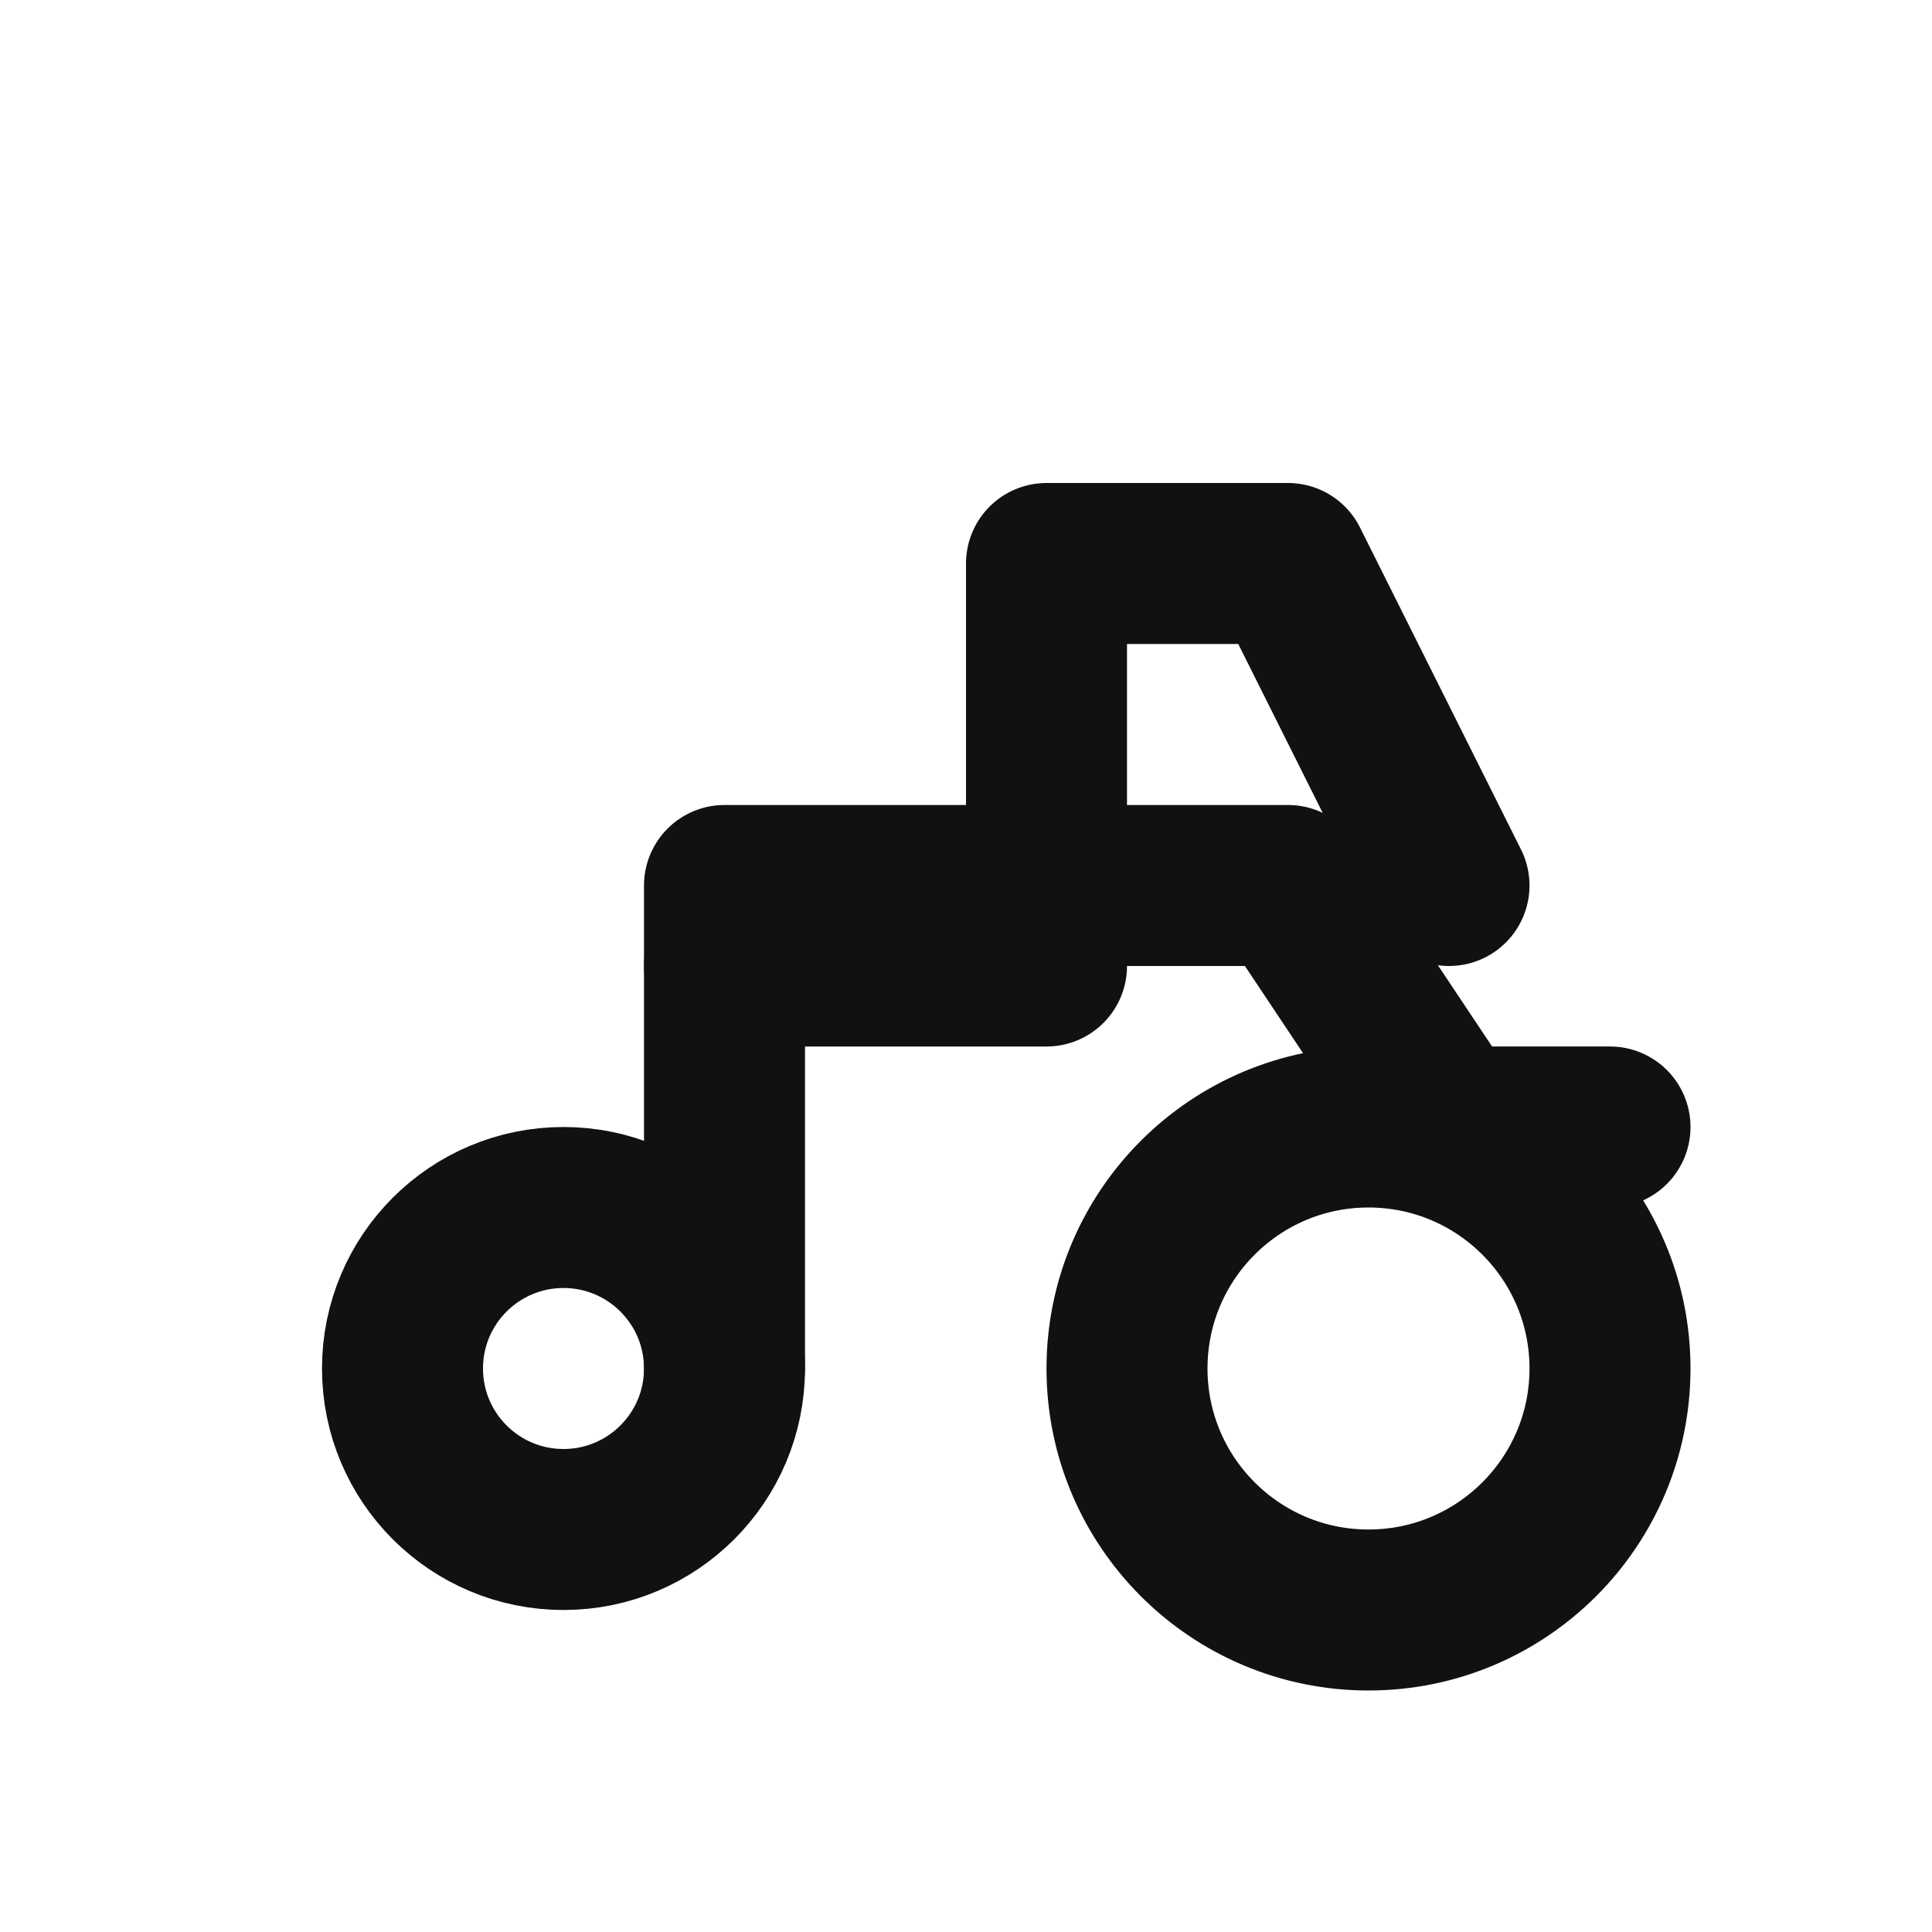
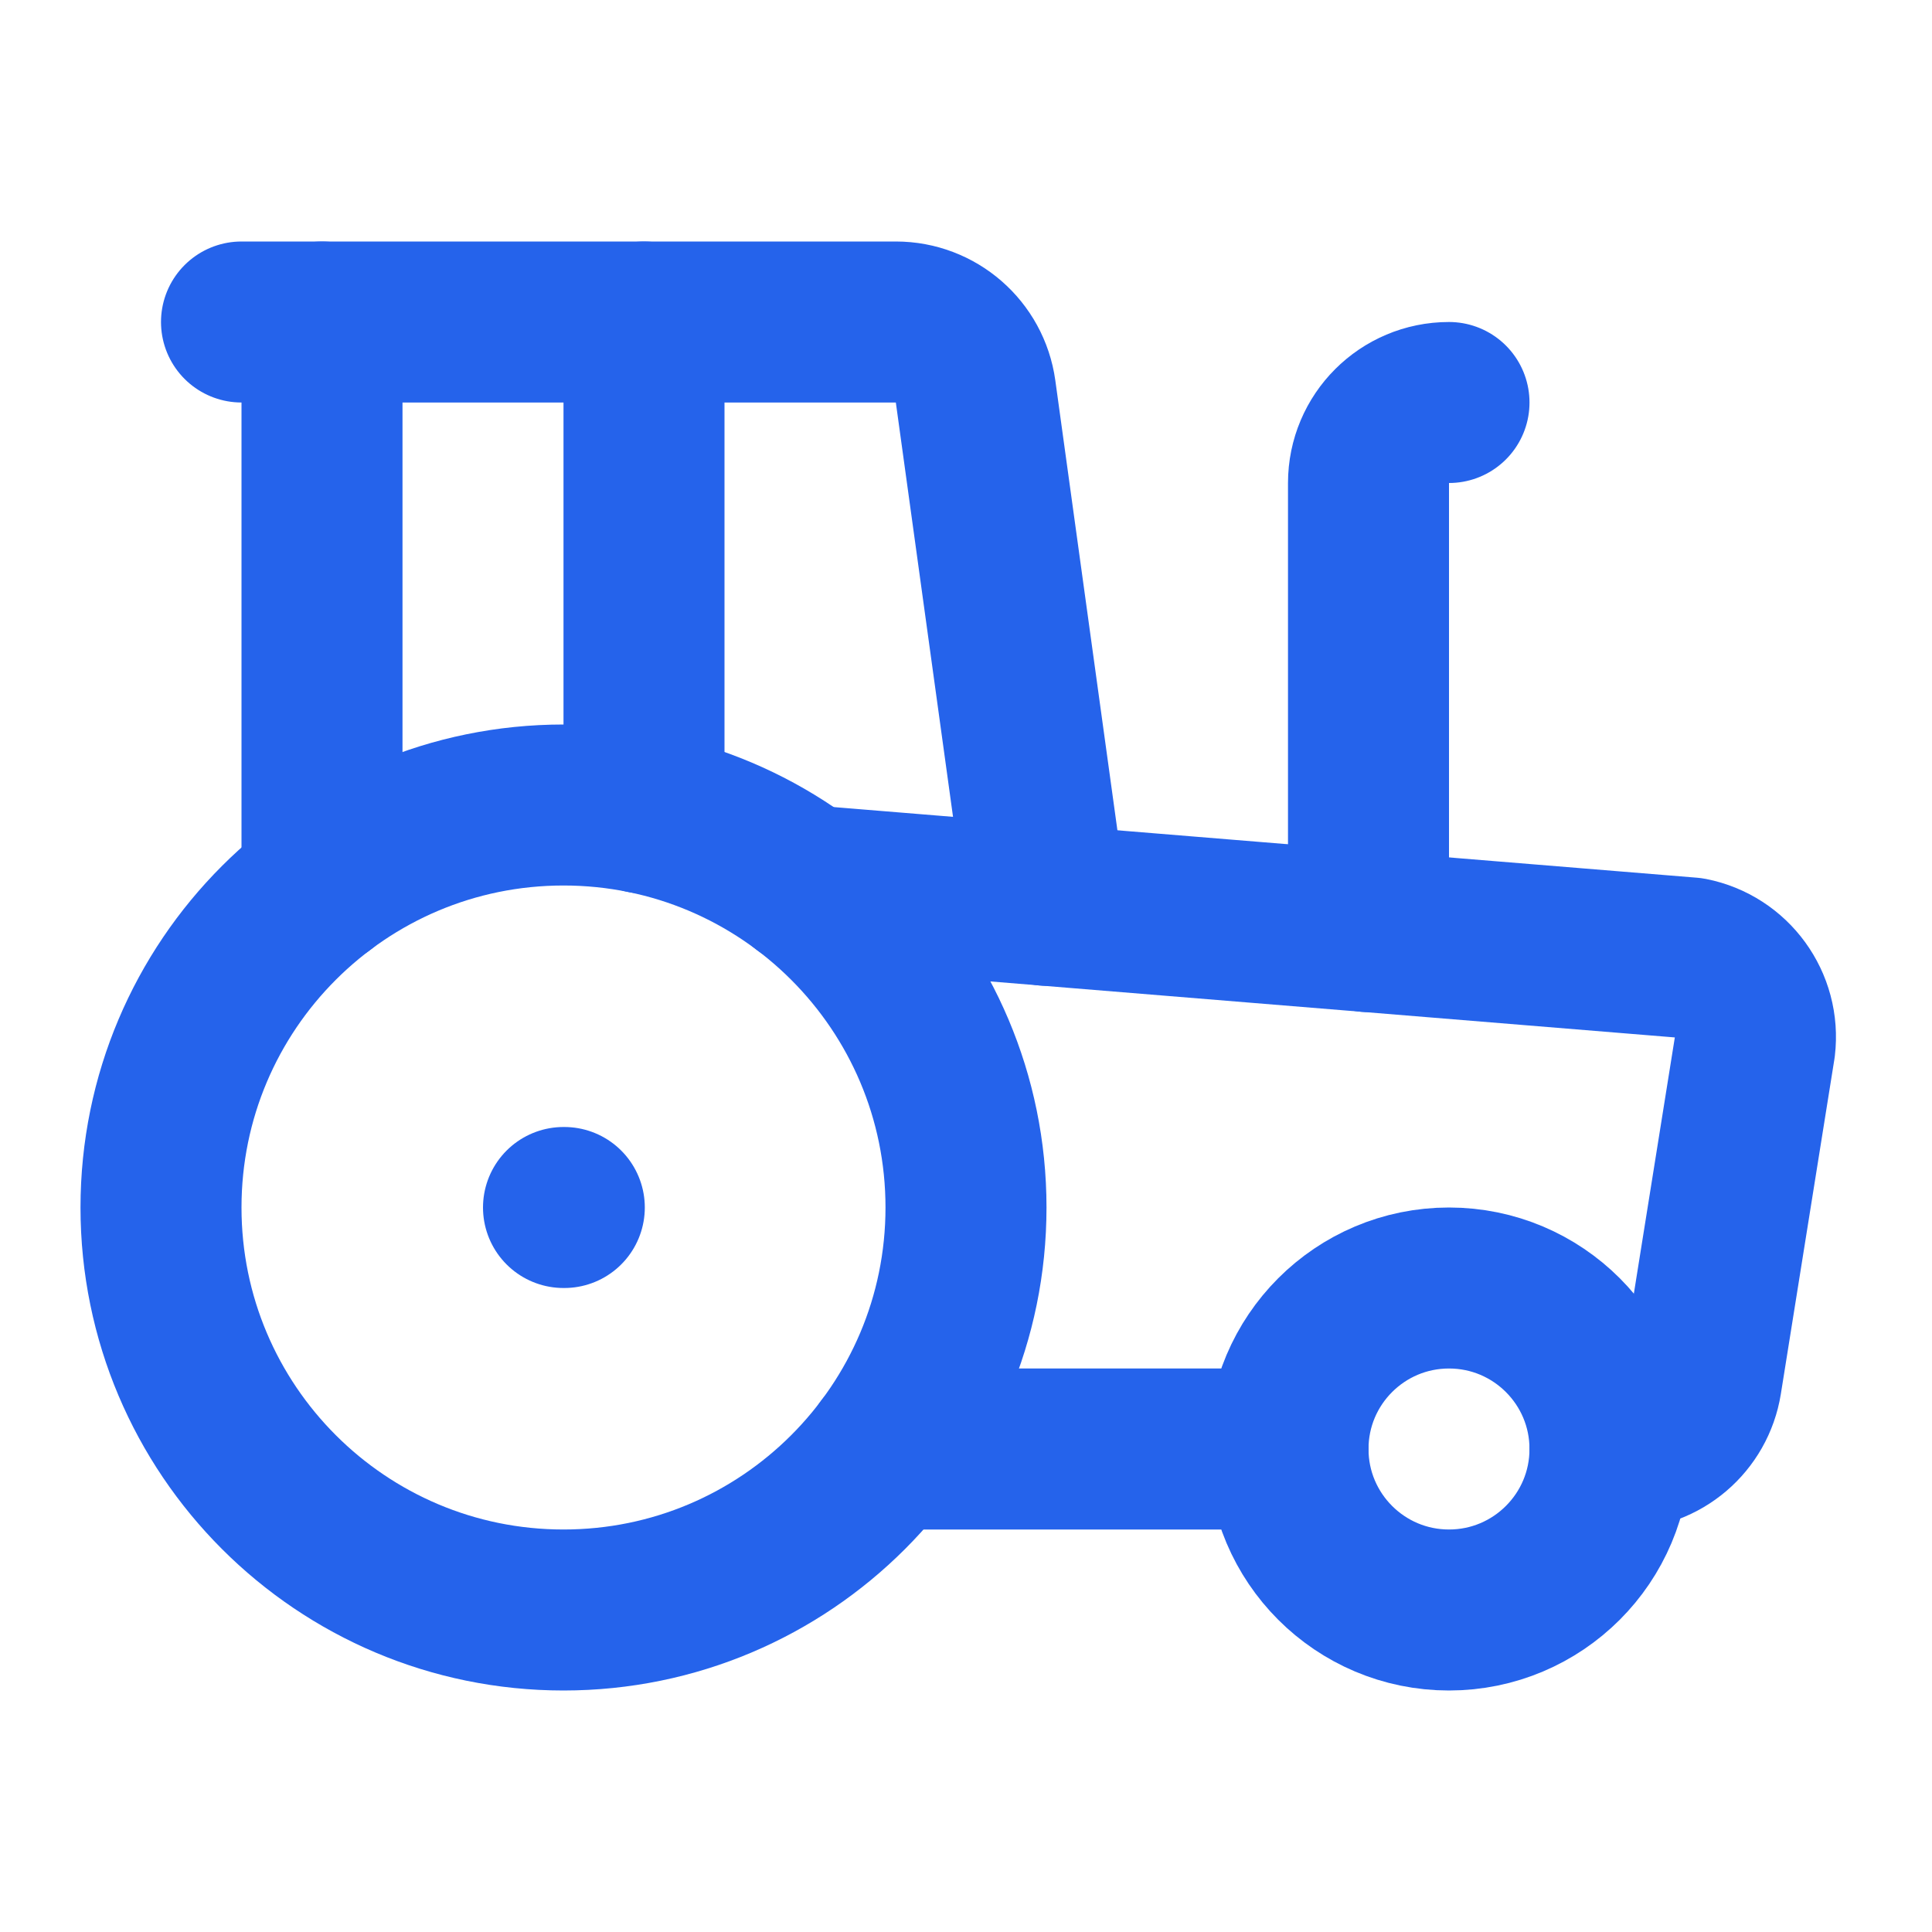
<svg xmlns="http://www.w3.org/2000/svg" viewBox="0 0 24 24" width="24" height="24">
-   <g fill="none" stroke="#111" stroke-width="2" stroke-linecap="round" stroke-linejoin="round">
-     <circle cx="7" cy="17" r="2" />
-     <circle cx="17" cy="17" r="3" />
-     <path d="M9 17v-6h7l2 3h2" />
-     <path d="M13 11V7h3l2 4" />
-     <path d="M9 12h4" />
+   <g fill="none" stroke="#2563eb" stroke-width="2" stroke-linecap="round" stroke-linejoin="round">
+     <path d="m10 11 11 .9a1 1 0 0 1 .8 1.1l-.665 4.158a1 1 0 0 1-.988.842H20" />
+     <path d="M16 18h-5" />
+     <path d="M18 5a1 1 0 0 0-1 1v5.573" />
+     <path d="M3 4h8.129a1 1 0 0 1 .99.863L13 11.246" />
+     <path d="M4 11V4" />
+     <path d="M7 15h.01" />
+     <path d="M8 10.1V4" />
+     <circle cx="18" cy="18" r="2" />
+     <circle cx="7" cy="15" r="5" />
  </g>
</svg>
